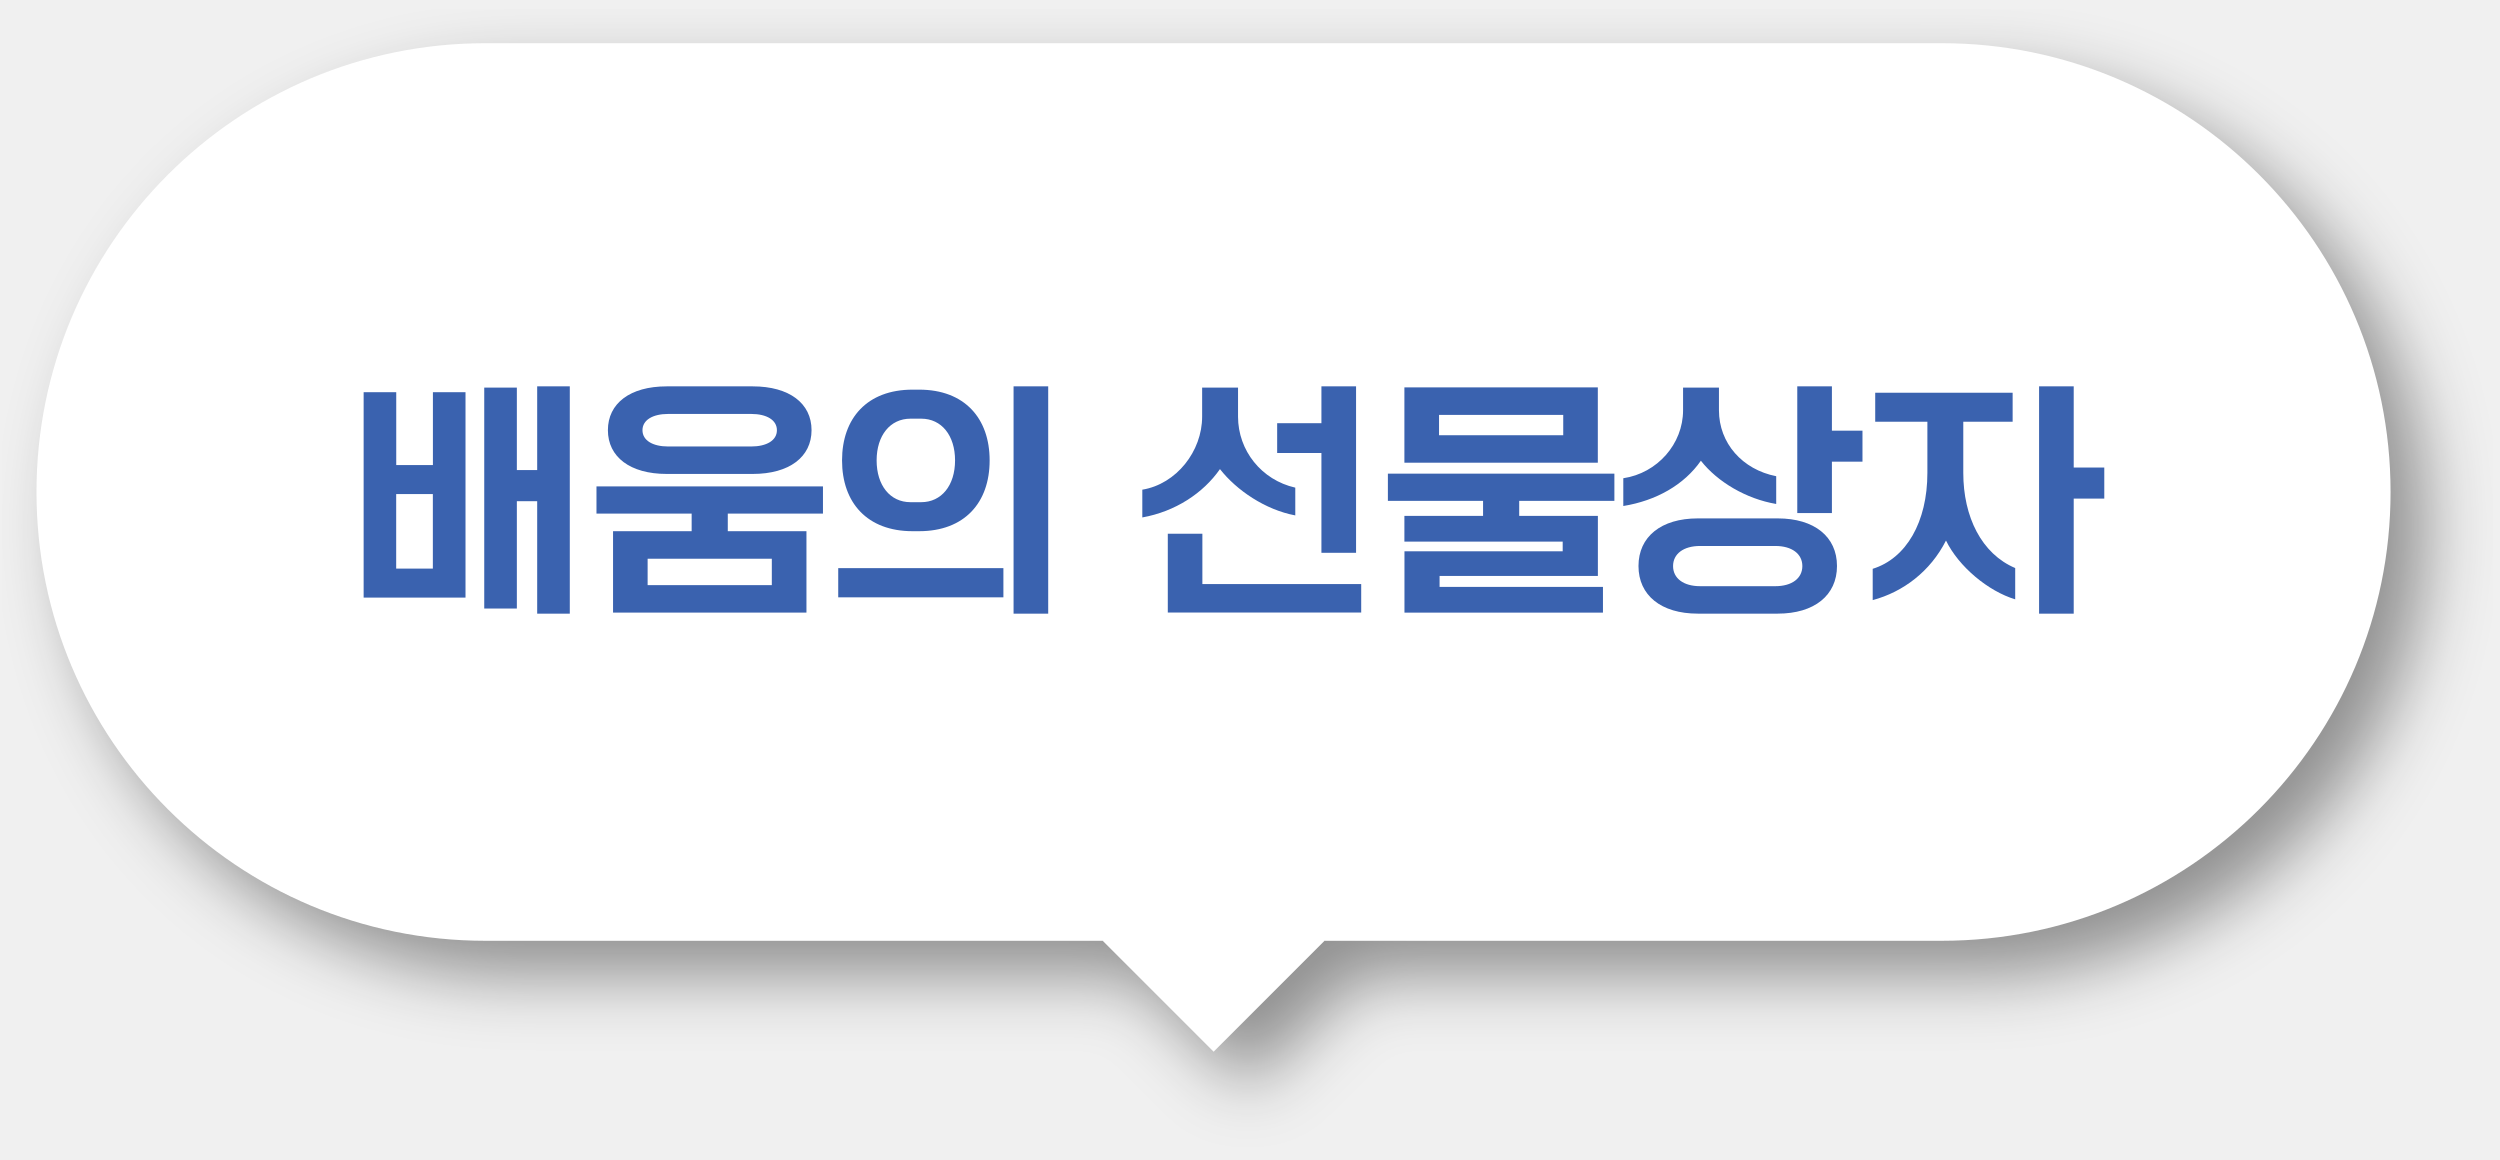
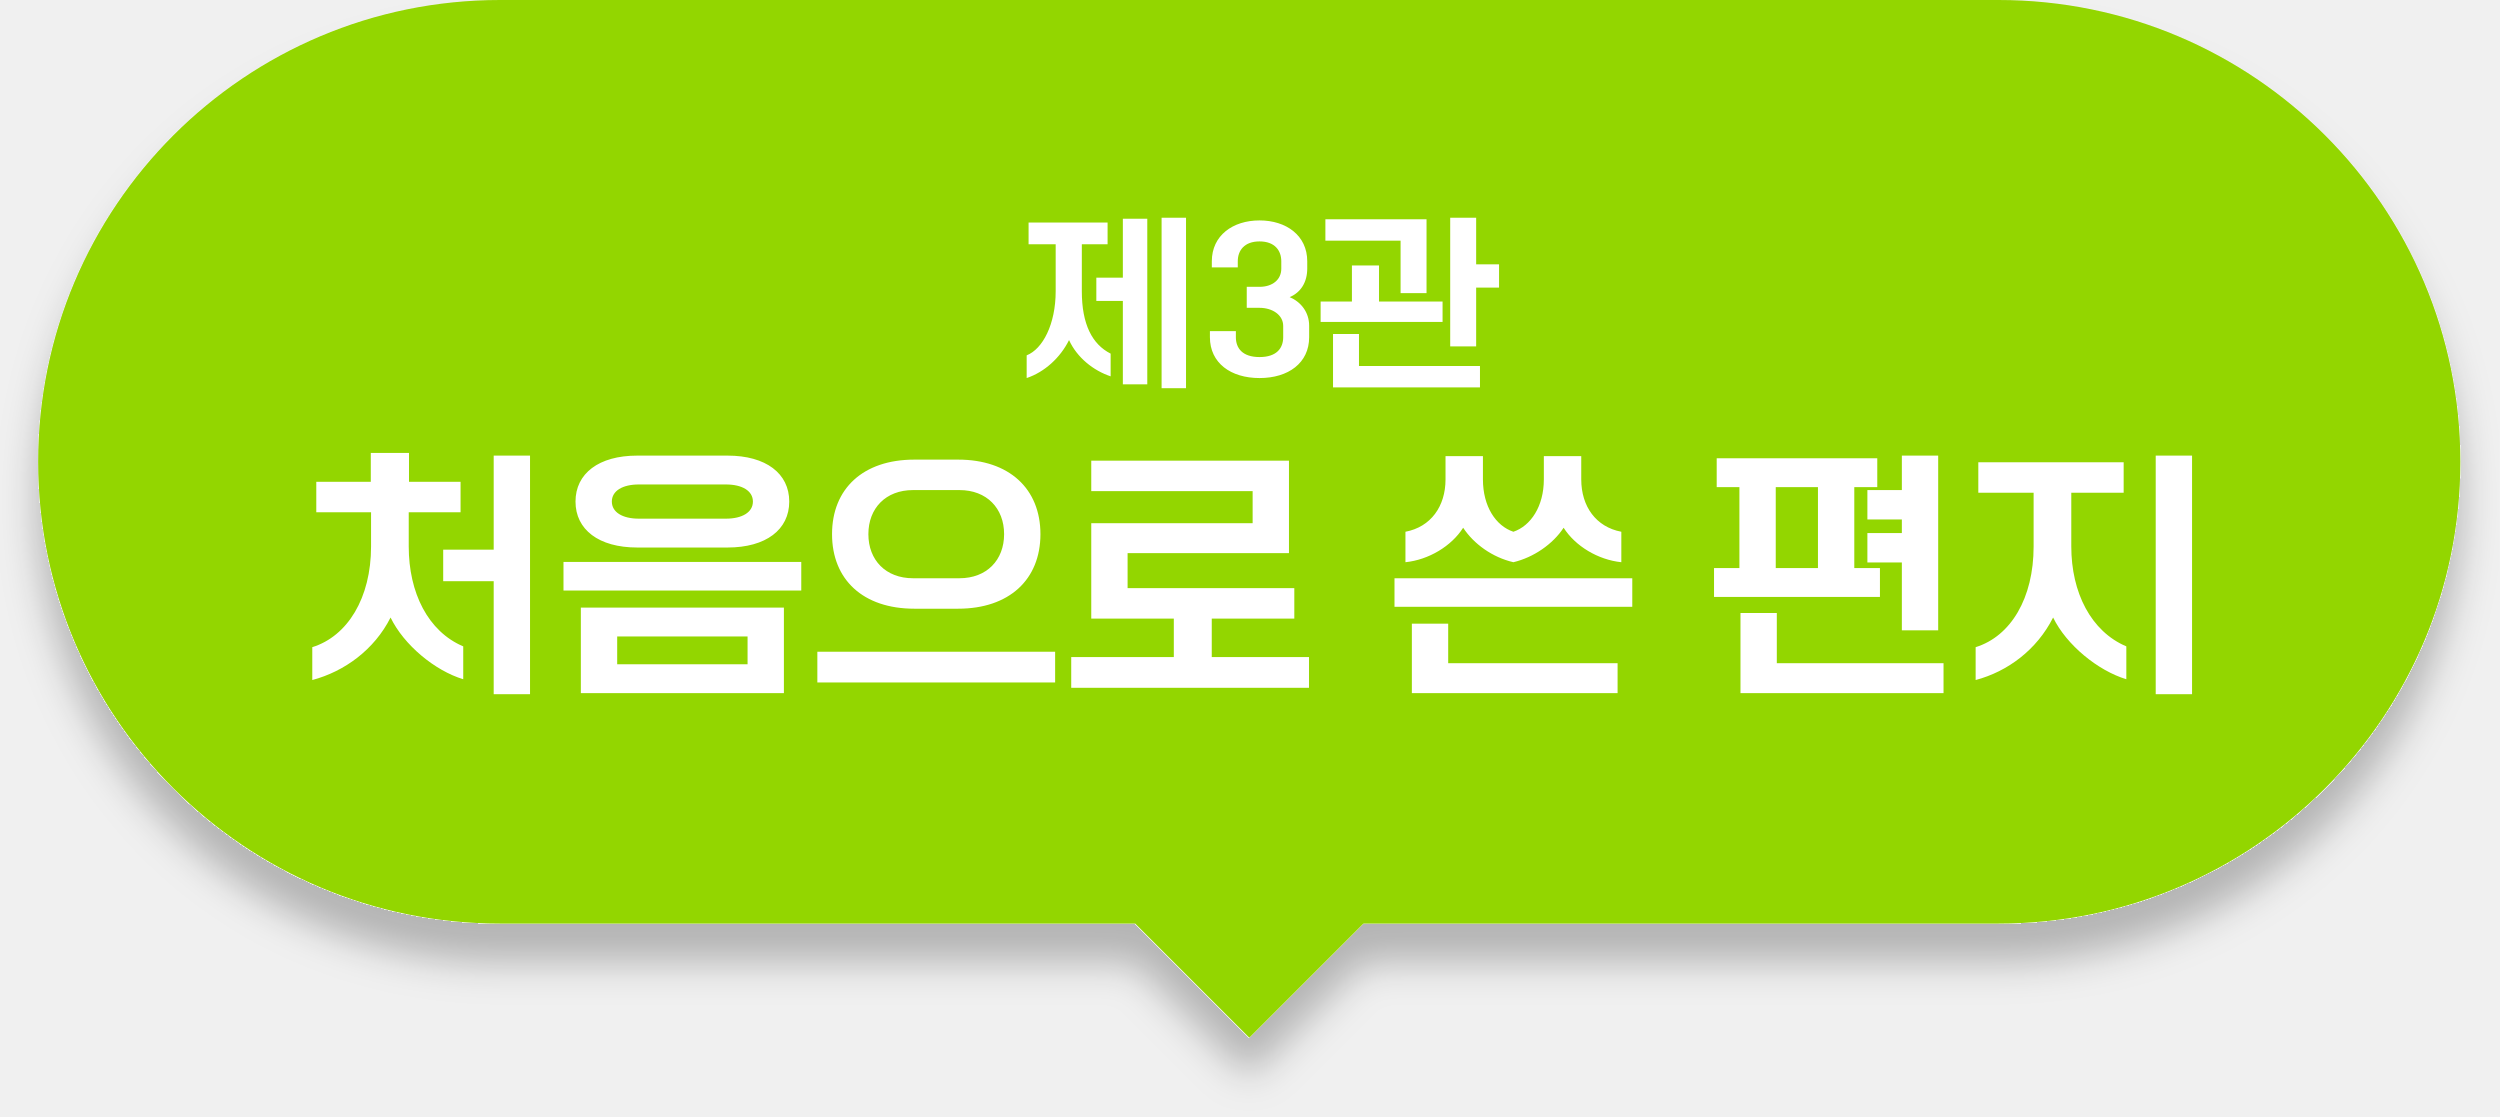
- <svg xmlns="http://www.w3.org/2000/svg" width="220" height="102" viewBox="0 0 220 102" fill="none">
-   <g filter="url(#filter0_d_54_9834)">
-     <path d="M170.87 3.8H42.71C20.895 3.8 3.21 21.483 3.21 43.295C3.21 65.108 20.895 82.79 42.71 82.79H170.87C192.685 82.79 210.37 65.108 210.37 43.295C210.37 21.483 192.685 3.8 170.87 3.8Z" fill="white" />
-     <path d="M116.556 82.793L106.798 73.035L97.04 82.793L106.798 92.551L116.556 82.793Z" fill="white" />
-     <g clip-path="url(#clip0_54_9834)">
-       <path d="M32 34.516H34.869V40.923H38.096V34.516H40.965V52.589H32V34.516ZM38.091 50.036V43.476H34.864V50.036H38.091ZM42.613 34.111H45.483V41.365H47.272V34H50.142V54H47.272V44.103H45.483V53.553H42.613V34.111Z" fill="#3A62AF" />
-       <path d="M53.943 46.745H60.865V45.198H52.49V42.802H72.421V45.198H64.045V46.745H70.968V53.91H53.948V46.745H53.943ZM58.67 41.707C55.443 41.707 53.495 40.207 53.495 37.854C53.495 35.5 55.443 34 58.67 34H66.241C69.468 34 71.416 35.5 71.416 37.854C71.416 40.207 69.468 41.707 66.241 41.707H58.67ZM66.104 39.291C67.467 39.291 68.368 38.754 68.368 37.859C68.368 36.964 67.472 36.427 66.104 36.427H58.802C57.438 36.427 56.538 36.964 56.538 37.859C56.538 38.754 57.433 39.291 58.802 39.291H66.104ZM67.92 51.494V49.167H56.991V51.494H67.92Z" fill="#3A62AF" />
-       <path d="M73.764 49.994H88.299V52.568H73.764V49.994ZM80.302 46.745C76.317 46.745 74.1 44.239 74.1 40.517C74.1 36.795 76.317 34.289 80.302 34.289H80.886C84.872 34.289 87.088 36.795 87.088 40.517C87.088 44.239 84.872 46.745 80.886 46.745H80.302ZM81.066 44.192C82.856 44.192 84.045 42.713 84.045 40.517C84.045 38.322 82.861 36.843 81.066 36.843H80.123C78.333 36.843 77.143 38.322 77.143 40.517C77.143 42.713 78.328 44.192 80.123 44.192H81.066ZM89.194 34H92.242V54H89.194V34Z" fill="#3A62AF" />
-       <path d="M100.523 43.092C103.524 42.597 105.788 39.712 105.788 36.664V34.111H108.947V36.664C108.947 39.644 111.005 42.239 113.985 42.913V45.356C111.342 44.861 108.81 43.139 107.357 41.281C105.877 43.408 103.414 45.019 100.523 45.535V43.092ZM102.761 46.967H105.809V51.399H119.786V53.905H102.766V46.961L102.761 46.967ZM116.285 39.865H112.39V37.243H116.285V34H119.334V48.646H116.285V39.87V39.865Z" fill="#3A62AF" />
-       <path d="M123.587 48.514H137.517V47.662H123.587V45.398H130.51V44.076H122.134V41.681H142.066V44.076H133.69V45.398H140.613V50.683H126.683V51.647H141.06V53.911H123.593V48.514H123.587ZM123.587 34.09H140.608V40.718H123.587V34.09ZM137.565 38.301V36.511H126.635V38.301H137.565Z" fill="#3A62AF" />
-       <path d="M142.845 42.086C145.846 41.639 148.11 39.065 148.11 36.106V34.111H151.268V36.106C151.268 38.996 153.327 41.323 156.306 41.907V44.35C153.664 43.903 151.131 42.402 149.678 40.544C148.199 42.671 145.735 44.06 142.85 44.529V42.086H142.845ZM149.405 54C146.177 54 144.187 52.389 144.187 49.809C144.187 47.23 146.183 45.619 149.405 45.619H156.438C159.665 45.619 161.655 47.23 161.655 49.809C161.655 52.389 159.66 54 156.438 54H149.405ZM156.233 51.584C157.691 51.584 158.607 50.889 158.607 49.815C158.607 48.741 157.691 48.046 156.233 48.046H149.605C148.146 48.046 147.23 48.741 147.23 49.815C147.23 50.889 148.146 51.584 149.605 51.584H156.233ZM158.16 34H161.208V37.896H163.898V40.628H161.208V45.15H158.16V34Z" fill="#3A62AF" />
-       <path d="M164.793 50.057C167.752 49.141 169.61 45.935 169.61 41.612V37.111H165.019V34.558H177.112V37.111H172.769V41.612C172.769 45.487 174.38 48.736 177.338 49.988V52.742C174.964 52.026 172.369 49.873 171.247 47.567C169.878 50.278 167.483 52.089 164.798 52.81V50.057H164.793ZM179.439 34H182.487V41.144H185.177V43.876H182.487V54H179.439V34Z" fill="#3A62AF" />
-     </g>
+ <svg xmlns="http://www.w3.org/2000/svg" width="262" height="117" viewBox="0 0 262 117" fill="none">
+   <g filter="url(#filter0_d_109_7137)">
+     <path fill-rule="evenodd" clip-rule="evenodd" d="M52.401 0L209.442 0C236.173 0 257.843 21.667 257.843 48.395C257.843 75.123 236.173 96.79 209.442 96.79L142.884 96.79L142.888 96.794L130.931 108.751L118.974 96.794L118.978 96.79L52.401 96.79C25.67 96.79 4 75.123 4 48.395C4 21.667 25.67 0 52.401 0Z" fill="#93D600" />
+     <path d="M107.595 39.62V37.24C109.275 36.58 110.635 33.98 110.635 30.52V25.6H107.795V23.32H116.075V25.6H113.375V30.52C113.375 33.98 114.455 36.08 116.395 37.06V39.44C114.595 38.84 112.875 37.48 112.035 35.64C111.115 37.5 109.455 39 107.595 39.62ZM117.675 40.28V31.54H114.895V29.1H117.675V22.92H120.235V40.28H117.675ZM121.735 40.68V22.82H124.295V40.68H121.735ZM126.799 35.34V34.7H129.519V35.34C129.519 36.46 130.179 37.42 131.999 37.42C133.819 37.42 134.479 36.46 134.479 35.34V34.16C134.479 33 133.339 32.26 131.999 32.26H130.659V30.06H131.999C133.339 30.06 134.279 29.32 134.279 28.16V27.38C134.279 26.26 133.599 25.3 131.999 25.3C130.399 25.3 129.719 26.26 129.719 27.38V28.02H126.999V27.38C126.999 24.68 129.199 23.1 131.999 23.1C134.799 23.1 136.999 24.68 136.999 27.38V28.14C136.999 29.56 136.339 30.64 135.159 31.14C136.339 31.64 137.199 32.72 137.199 34.14V35.34C137.199 38.04 135.019 39.62 131.999 39.62C128.979 39.62 126.799 38.04 126.799 35.34ZM139.701 40.6V35H142.421V38.36H155.101V40.6H139.701ZM151.981 36.3V22.82H154.701V27.7H157.101V30.14H154.701V36.3H151.981ZM138.901 25.22V22.98H149.501V30.72H146.781V25.22H138.901ZM138.401 33.74V31.6H141.681V27.82H144.521V31.6H151.181V33.74H138.401ZM32.727 71.268V67.824C36.423 66.676 38.887 62.672 38.887 57.268V53.684H33.147V50.492H38.859V47.468H42.863V50.492H48.267V53.684H42.835V57.268C42.835 62.112 44.851 66.172 48.547 67.74V71.184C45.579 70.288 42.331 67.6 40.931 64.716C39.223 68.104 36.087 70.372 32.727 71.268ZM51.739 72.752V60.908H46.447V57.604H51.739V47.748H55.547V72.752H51.739ZM59.053 61.888V58.892H83.973V61.888H59.053ZM60.873 72.64V63.68H82.153V72.64H60.873ZM64.681 69.616H78.345V66.704H64.681V69.616ZM76.245 57.38H66.781C62.749 57.38 60.313 55.504 60.313 52.564C60.313 49.624 62.749 47.748 66.781 47.748H76.245C80.277 47.748 82.713 49.624 82.713 52.564C82.713 55.504 80.277 57.38 76.245 57.38ZM66.949 54.356H76.077C77.785 54.356 78.905 53.684 78.905 52.564C78.905 51.444 77.785 50.772 76.077 50.772H66.949C65.241 50.772 64.121 51.444 64.121 52.564C64.121 53.684 65.241 54.356 66.949 54.356ZM85.658 71.52V68.3H110.578V71.52H85.658ZM100.414 63.792H95.822C90.446 63.792 87.198 60.74 87.198 55.98C87.198 51.22 90.446 48.168 95.822 48.168H100.414C105.762 48.168 109.038 51.22 109.038 55.98C109.038 60.74 105.762 63.792 100.414 63.792ZM95.682 60.6H100.554C103.41 60.6 105.23 58.696 105.23 55.98C105.23 53.264 103.41 51.36 100.554 51.36H95.682C92.826 51.36 91.006 53.264 91.006 55.98C91.006 58.696 92.826 60.6 95.682 60.6ZM112.264 72.08V68.86H123.016V64.828H114.364V54.832H131.276V51.472H114.364V48.28H135.084V57.968H118.172V61.636H135.644V64.828H126.992V68.86H137.184V72.08H112.264ZM146.143 63.596V60.6H171.063V63.596H146.143ZM147.963 72.64V65.36H151.771V69.504H169.523V72.64H147.963ZM147.291 58.92V55.728C149.951 55.224 151.491 53.068 151.491 50.24V47.804H155.411V50.24C155.411 53.068 156.755 55.112 158.603 55.728V58.92C156.419 58.416 154.459 57.016 153.339 55.308C152.107 57.24 149.727 58.668 147.291 58.92ZM158.603 58.92V55.728C160.423 55.112 161.795 53.068 161.795 50.24V47.804H165.715V50.24C165.715 53.068 167.255 55.224 169.915 55.728V58.92C167.479 58.668 165.099 57.24 163.867 55.308C162.747 57.016 160.731 58.416 158.603 58.92ZM179.63 62.56V59.536H182.29V51.052H179.91V48.028H196.738V51.052H194.33V59.536H197.018V62.56H179.63ZM199.314 66.06V58.948H195.702V55.868H199.314V54.44H195.702V51.36H199.314V47.748H203.122V66.06H199.314ZM182.402 72.64V64.24H186.21V69.504H203.682V72.64H182.402ZM186.098 59.536H190.522V51.052H186.098V59.536ZM207.047 71.268V67.824C210.743 66.676 213.123 62.672 213.123 57.268V51.64H207.327V48.448H222.559V51.64H217.071V57.268C217.071 62.112 219.143 66.172 222.839 67.74V71.184C219.871 70.288 216.567 67.6 215.167 64.716C213.459 68.104 210.407 70.372 207.047 71.268ZM225.919 72.752V47.748H229.727V72.752H225.919Z" fill="white" />
  </g>
  <defs>
-     <filter id="filter0_d_54_9834" x="0.21" y="0.8" width="219.16" height="100.751" filterUnits="userSpaceOnUse" color-interpolation-filters="sRGB">
+     <filter id="filter0_d_109_7137" x="0" y="0" width="261.843" height="116.751" filterUnits="userSpaceOnUse" color-interpolation-filters="sRGB">
      <feFlood flood-opacity="0" result="BackgroundImageFix" />
      <feColorMatrix in="SourceAlpha" type="matrix" values="0 0 0 0 0 0 0 0 0 0 0 0 0 0 0 0 0 0 127 0" result="hardAlpha" />
-       <feOffset dx="3" dy="3" />
-       <feGaussianBlur stdDeviation="3" />
-       <feColorMatrix type="matrix" values="0 0 0 0 0 0 0 0 0 0 0 0 0 0 0 0 0 0 0.4 0" />
-       <feBlend mode="normal" in2="BackgroundImageFix" result="effect1_dropShadow_54_9834" />
-       <feBlend mode="normal" in="SourceGraphic" in2="effect1_dropShadow_54_9834" result="shape" />
+       <feOffset dy="4" />
+       <feGaussianBlur stdDeviation="2" />
+       <feComposite in2="hardAlpha" operator="out" />
+       <feColorMatrix type="matrix" values="0 0 0 0 0 0 0 0 0 0 0 0 0 0 0 0 0 0 0.25 0" />
+       <feBlend mode="normal" in2="BackgroundImageFix" result="effect1_dropShadow_109_7137" />
+       <feBlend mode="normal" in="SourceGraphic" in2="effect1_dropShadow_109_7137" result="shape" />
    </filter>
-     <clipPath id="clip0_54_9834">
-       <rect width="153.172" height="20" fill="white" transform="translate(32 34)" />
-     </clipPath>
  </defs>
</svg>
